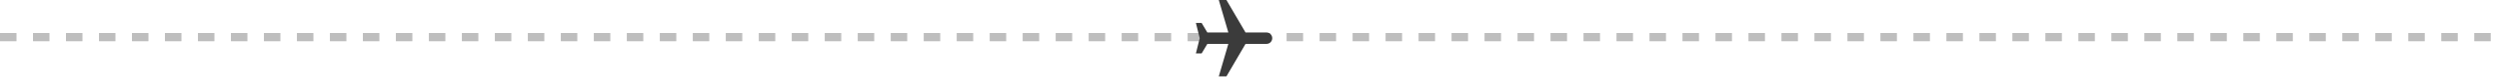
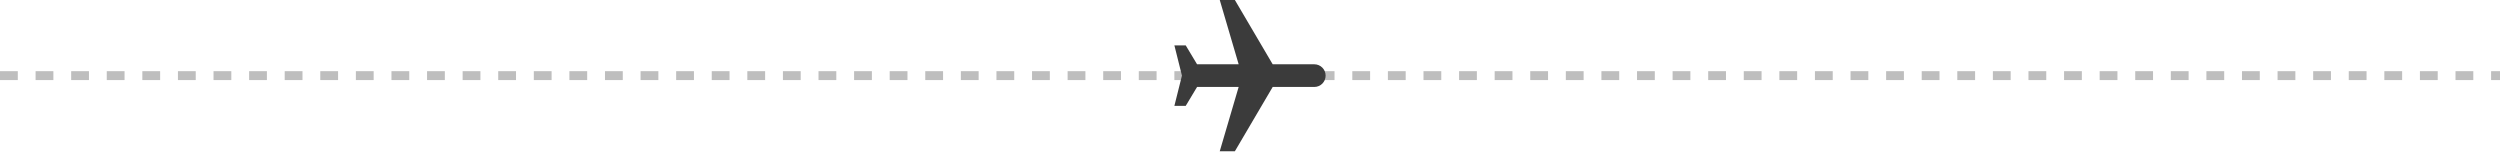
- <svg xmlns="http://www.w3.org/2000/svg" width="303" height="10" viewBox="0 0 303 10" fill="none">
-   <line x1="4.37114e-08" y1="4.5" x2="303" y2="4.5" stroke="#BEBEBE" stroke-dasharray="2 2" />
-   <path d="M147.777 -5.72205e-06H148.703L151.018 3.935H153.563C153.948 3.935 154.258 4.245 154.258 4.629C154.258 5.013 153.948 5.323 153.563 5.323H151.018L148.703 9.258H147.777L148.935 5.323H146.389L145.694 6.481H145L145.463 4.629L145 2.777H145.694L146.389 3.935H148.935L147.777 -5.72205e-06Z" fill="#3B3B3B" />
+ <svg xmlns="http://www.w3.org/2000/svg" width="281" height="17" viewBox="0 0 281 17" fill="none">
+   <line x1="4.37114e-08" y1="8.5" x2="281" y2="8.5" stroke="#BEBEBE" stroke-dasharray="2 2" />
+   <path d="M137.1 0H138.8L143.05 7.225H147.725C148.431 7.225 149 7.795 149 8.5C149 9.206 148.431 9.775 147.725 9.775H143.05L138.8 17H137.1L139.225 9.775H134.55L133.275 11.9H132L132.85 8.5L132 5.1H133.275L134.55 7.225H139.225L137.1 0Z" fill="#3B3B3B" />
</svg>
